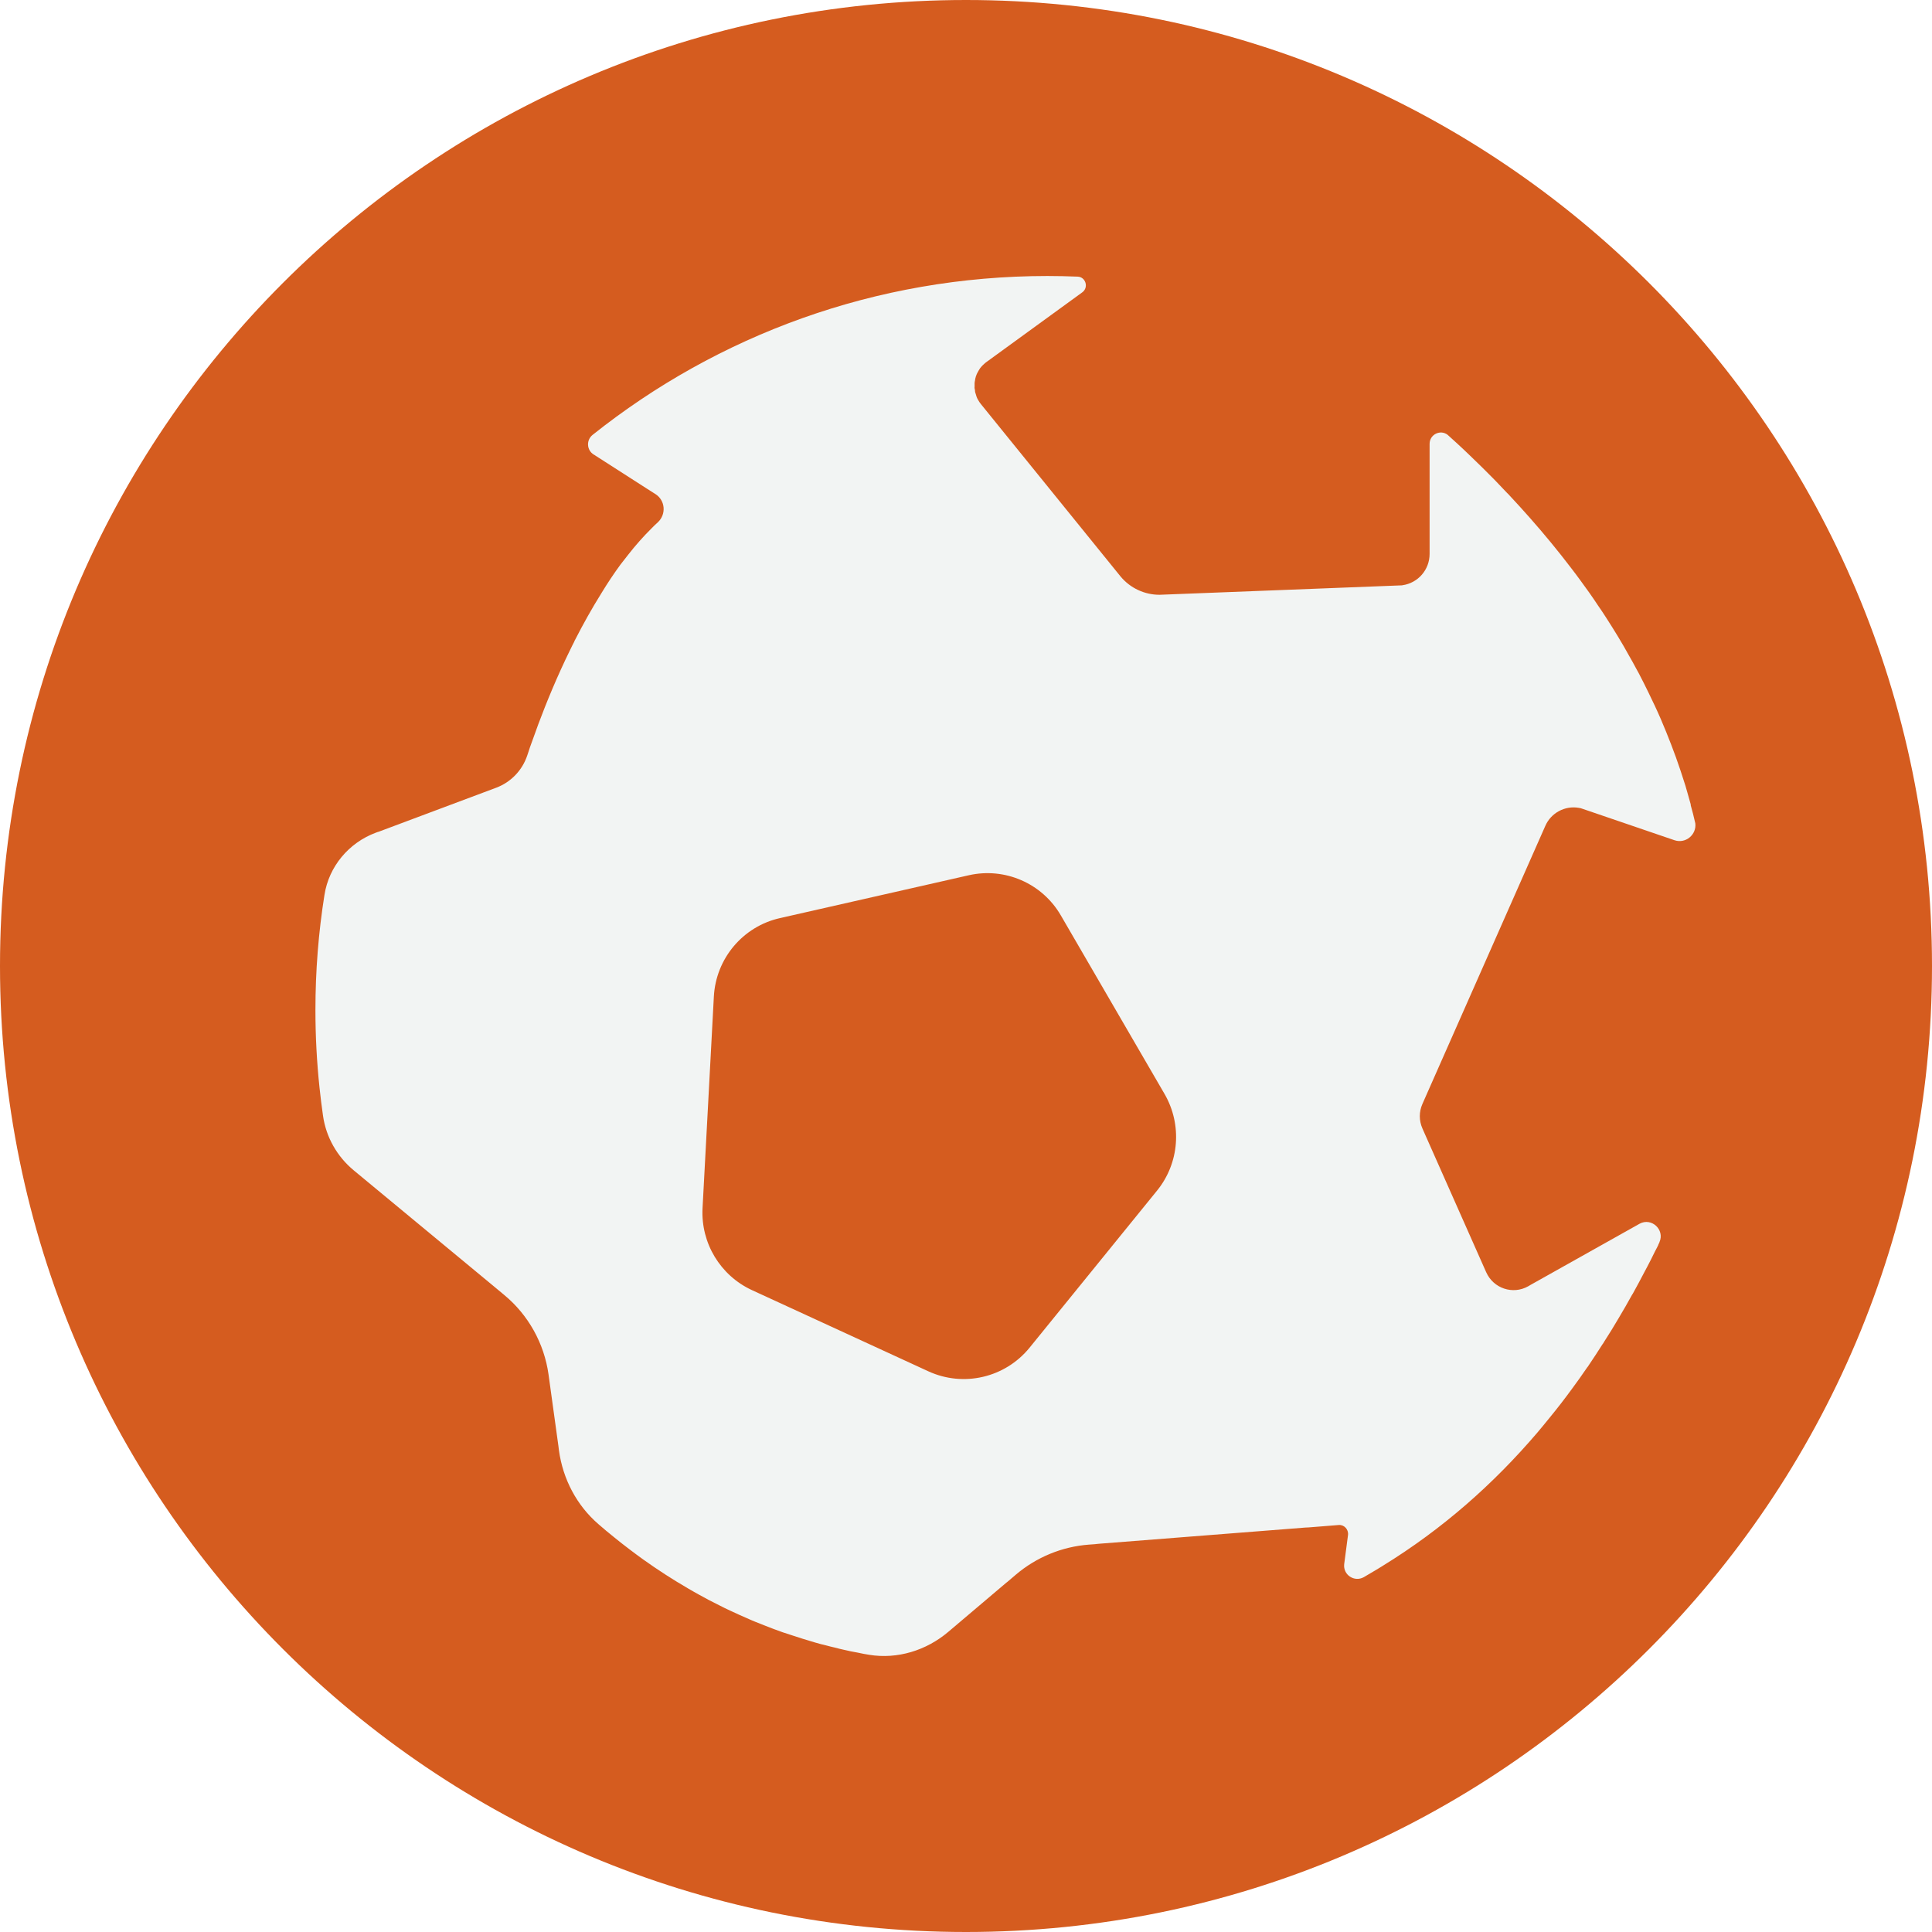
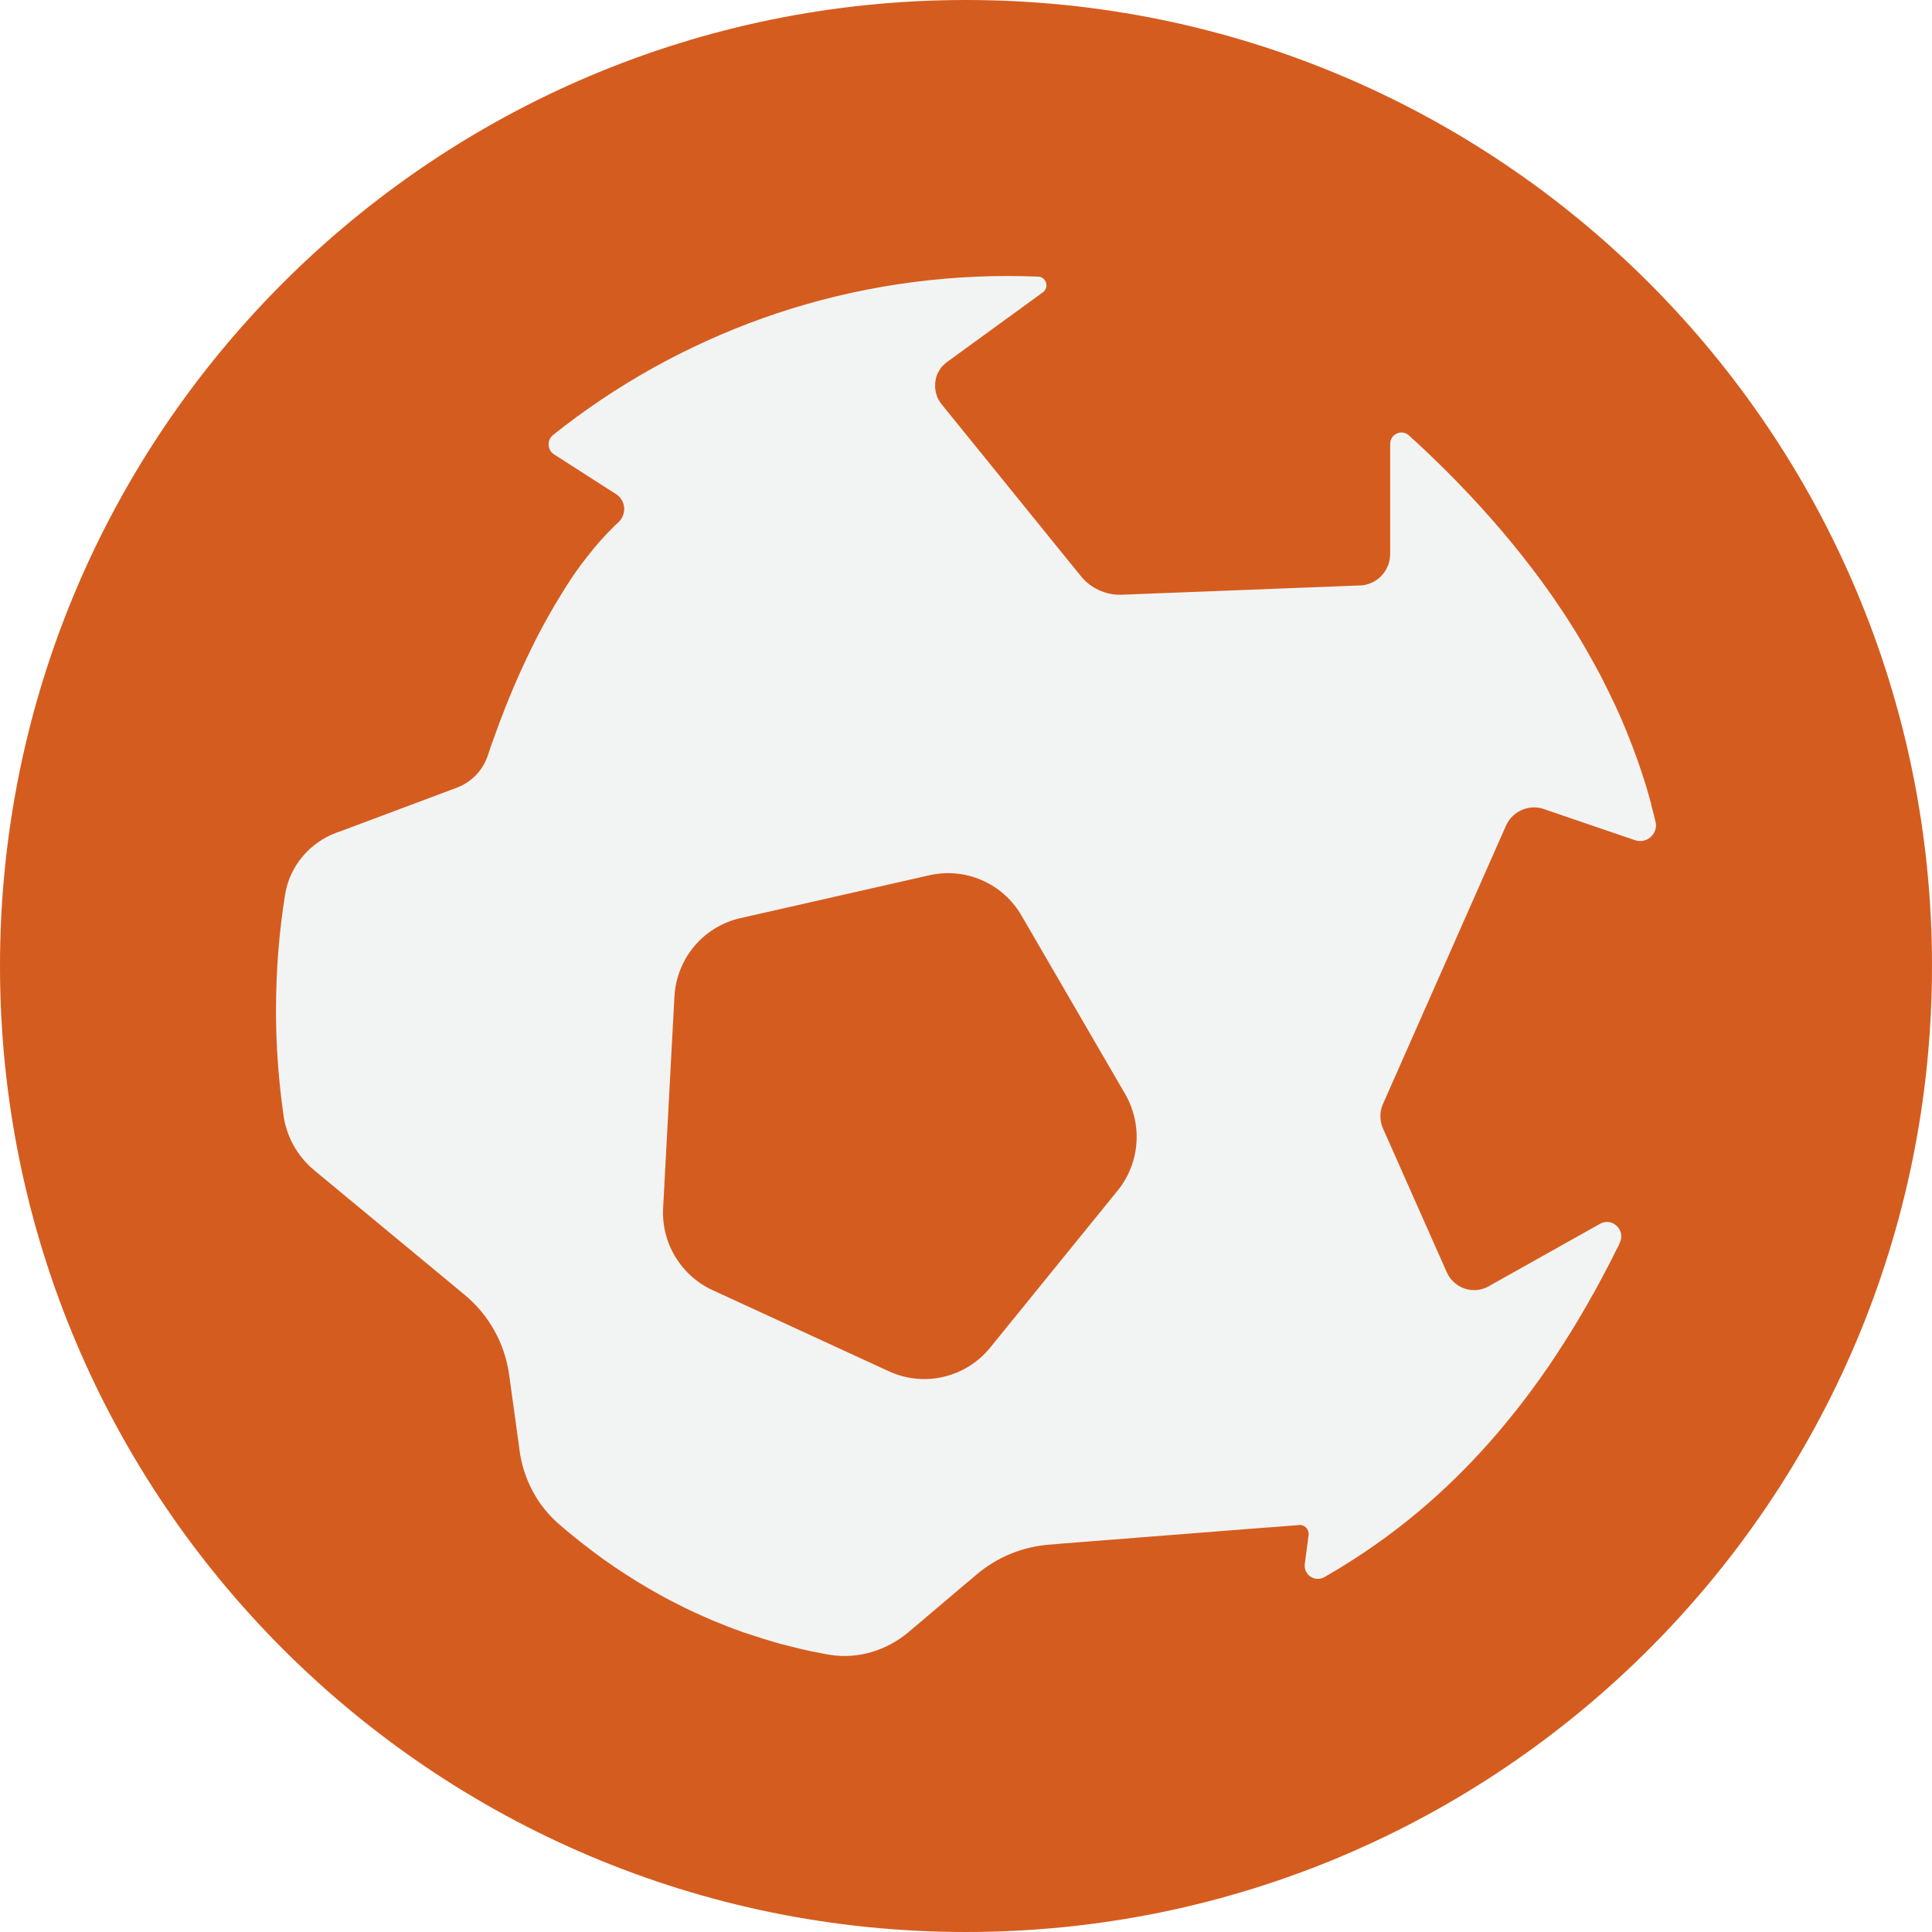
<svg xmlns="http://www.w3.org/2000/svg" width="49" height="49" viewBox="0 0 49 49" fill="none">
  <rect width="49" height="49" rx="24.5" fill="#D55C1F" />
-   <g transform="translate(-6, 0)">
+   <g transform="translate(-7, 0)">
    <path d="M48.884 20.413C48.855 20.307 48.826 20.201 48.794 20.094C48.765 19.987 48.733 19.881 48.698 19.778C48.672 19.694 48.646 19.613 48.617 19.529C48.582 19.423 48.543 19.316 48.505 19.206C48.427 18.99 48.344 18.777 48.257 18.561C48.212 18.451 48.167 18.345 48.122 18.238C48.025 18.012 47.919 17.79 47.809 17.564C47.732 17.402 47.648 17.241 47.565 17.079C47.542 17.038 47.52 16.996 47.494 16.95C47.439 16.844 47.378 16.737 47.317 16.631C47.14 16.308 46.944 15.989 46.738 15.669C46.67 15.562 46.599 15.456 46.525 15.35C46.384 15.136 46.236 14.927 46.078 14.714C46.001 14.607 45.92 14.501 45.84 14.397C45.518 13.975 45.171 13.552 44.797 13.129C44.636 12.945 44.469 12.764 44.298 12.58C44.276 12.555 44.25 12.525 44.221 12.5C44.121 12.393 44.022 12.29 43.919 12.183L43.607 11.87C43.5 11.767 43.394 11.661 43.285 11.557C43.175 11.451 43.066 11.347 42.953 11.244C42.873 11.17 42.796 11.099 42.715 11.028C42.532 10.886 42.258 11.018 42.258 11.257V14.049C42.258 14.452 41.962 14.788 41.569 14.843C41.563 14.846 41.557 14.846 41.55 14.846L35.407 15.085C35.03 15.085 34.667 14.917 34.422 14.623L30.879 10.25C30.85 10.215 30.828 10.179 30.805 10.14C30.789 10.114 30.776 10.085 30.766 10.056C30.76 10.037 30.753 10.014 30.747 9.992C30.747 9.992 30.741 9.989 30.744 9.982C30.744 9.979 30.744 9.976 30.741 9.973V9.966H30.737C30.731 9.947 30.728 9.924 30.728 9.902C30.724 9.892 30.724 9.882 30.724 9.872C30.721 9.872 30.721 9.863 30.721 9.856C30.718 9.856 30.718 9.85 30.718 9.85C30.715 9.84 30.715 9.834 30.718 9.824C30.715 9.821 30.715 9.818 30.718 9.814C30.718 9.798 30.718 9.782 30.718 9.763C30.718 9.747 30.718 9.73 30.718 9.714C30.721 9.688 30.724 9.663 30.731 9.637C30.731 9.617 30.734 9.601 30.741 9.585C30.744 9.566 30.75 9.546 30.757 9.53C30.766 9.505 30.776 9.479 30.789 9.453H30.792C30.805 9.424 30.821 9.398 30.837 9.372C30.85 9.346 30.869 9.324 30.889 9.301C30.908 9.279 30.93 9.256 30.953 9.237C30.972 9.217 30.992 9.201 31.014 9.185L33.447 7.416C33.618 7.294 33.537 7.023 33.331 7.016C33.077 7.006 32.823 7 32.565 7C28.208 7 24.195 8.507 21.028 11.031C20.864 11.164 20.88 11.418 21.057 11.528L21.09 11.547C21.09 11.547 21.096 11.551 21.099 11.554L22.422 12.403L22.625 12.532C22.875 12.693 22.901 13.042 22.686 13.245C22.631 13.294 22.579 13.345 22.528 13.397C22.319 13.604 22.119 13.829 21.933 14.068C21.868 14.152 21.804 14.236 21.736 14.32C21.566 14.552 21.405 14.794 21.254 15.043C21.012 15.43 20.787 15.834 20.584 16.231C20.575 16.244 20.568 16.26 20.565 16.273C20.529 16.34 20.497 16.408 20.462 16.479C20.127 17.16 19.857 17.822 19.654 18.364C19.635 18.419 19.616 18.474 19.596 18.525C19.538 18.683 19.487 18.829 19.439 18.958C19.426 19.003 19.41 19.045 19.397 19.087C19.387 19.113 19.381 19.139 19.371 19.164C19.245 19.539 18.956 19.839 18.586 19.978L15.603 21.095C15.603 21.095 15.586 21.101 15.58 21.101L15.529 21.12C14.846 21.375 14.341 21.976 14.229 22.698C14.077 23.651 14 24.625 14 25.619C14 26.281 14.035 26.936 14.103 27.578C14.129 27.821 14.158 28.063 14.193 28.302C14.27 28.84 14.55 29.334 14.972 29.683L18.415 32.533C18.415 32.533 18.425 32.542 18.431 32.546L18.788 32.843C19.4 33.349 19.802 34.072 19.912 34.86L20.163 36.677L20.176 36.783C20.275 37.51 20.626 38.181 21.18 38.658C21.311 38.772 21.44 38.881 21.575 38.988C21.707 39.094 21.839 39.201 21.974 39.301C22.087 39.388 22.203 39.472 22.319 39.556C22.689 39.82 23.065 40.062 23.448 40.285C23.538 40.337 23.625 40.388 23.715 40.437C23.892 40.537 24.07 40.63 24.25 40.718C24.34 40.766 24.43 40.808 24.52 40.85C24.678 40.924 24.835 40.995 24.993 41.063C25.048 41.089 25.106 41.111 25.16 41.134C25.302 41.192 25.444 41.247 25.588 41.302C25.601 41.308 25.617 41.312 25.63 41.318C25.775 41.373 25.923 41.425 26.071 41.47C26.271 41.537 26.47 41.599 26.67 41.657C26.766 41.686 26.866 41.712 26.962 41.734C27.033 41.754 27.101 41.77 27.172 41.786C27.249 41.809 27.329 41.825 27.41 41.844C27.523 41.87 27.638 41.896 27.757 41.915C27.854 41.938 27.951 41.954 28.047 41.97C28.762 42.086 29.492 41.86 30.049 41.389L31.523 40.14C31.523 40.14 31.539 40.127 31.545 40.124L31.761 39.94C32.285 39.494 32.932 39.227 33.618 39.175L33.759 39.165C33.817 39.159 33.872 39.152 33.926 39.149L39.114 38.742C39.14 38.739 39.162 38.739 39.188 38.739L39.951 38.678C40.089 38.665 40.205 38.788 40.189 38.93L40.092 39.669C40.06 39.943 40.35 40.133 40.588 40.001C40.672 39.953 40.755 39.904 40.839 39.853C40.916 39.807 40.993 39.762 41.068 39.714C42.59 38.778 43.88 37.635 44.99 36.335C45.093 36.212 45.196 36.089 45.296 35.964C45.496 35.721 45.685 35.476 45.869 35.224C46.001 35.047 46.126 34.869 46.252 34.685C46.268 34.666 46.281 34.65 46.291 34.631C46.41 34.456 46.525 34.279 46.638 34.101C46.657 34.079 46.67 34.056 46.68 34.037C46.809 33.837 46.931 33.64 47.05 33.436C47.169 33.236 47.285 33.036 47.398 32.83C47.407 32.82 47.414 32.81 47.417 32.801C47.513 32.626 47.61 32.449 47.703 32.268C47.732 32.216 47.758 32.168 47.784 32.116C47.848 31.994 47.912 31.868 47.974 31.739C47.993 31.703 48.012 31.665 48.032 31.629C48.035 31.619 48.041 31.613 48.044 31.603C48.051 31.59 48.057 31.581 48.06 31.568C48.06 31.568 48.06 31.568 48.06 31.564C48.067 31.548 48.077 31.535 48.083 31.519C48.086 31.513 48.089 31.506 48.089 31.5C48.225 31.19 47.89 30.874 47.587 31.035L44.813 32.591L44.759 32.623C44.369 32.843 43.877 32.678 43.694 32.268L43.668 32.21L42.126 28.734L42.075 28.618C41.988 28.421 41.988 28.198 42.075 28.001L42.126 27.885L45.193 20.946C45.338 20.614 45.692 20.43 46.036 20.488C46.072 20.491 46.104 20.501 46.139 20.514L48.472 21.311C48.756 21.404 49.032 21.166 48.997 20.881C48.962 20.727 48.923 20.568 48.878 20.413H48.884ZM35.346 30.196L32.111 34.182C31.49 34.944 30.435 35.189 29.544 34.779L25.07 32.72C24.269 32.349 23.773 31.529 23.818 30.645L24.105 25.277C24.156 24.312 24.839 23.499 25.778 23.286L30.573 22.198C31.487 21.992 32.433 22.402 32.906 23.218L35.536 27.746C35.986 28.524 35.912 29.499 35.346 30.196Z" fill="#F2F4F3" />
  </g>
</svg>
